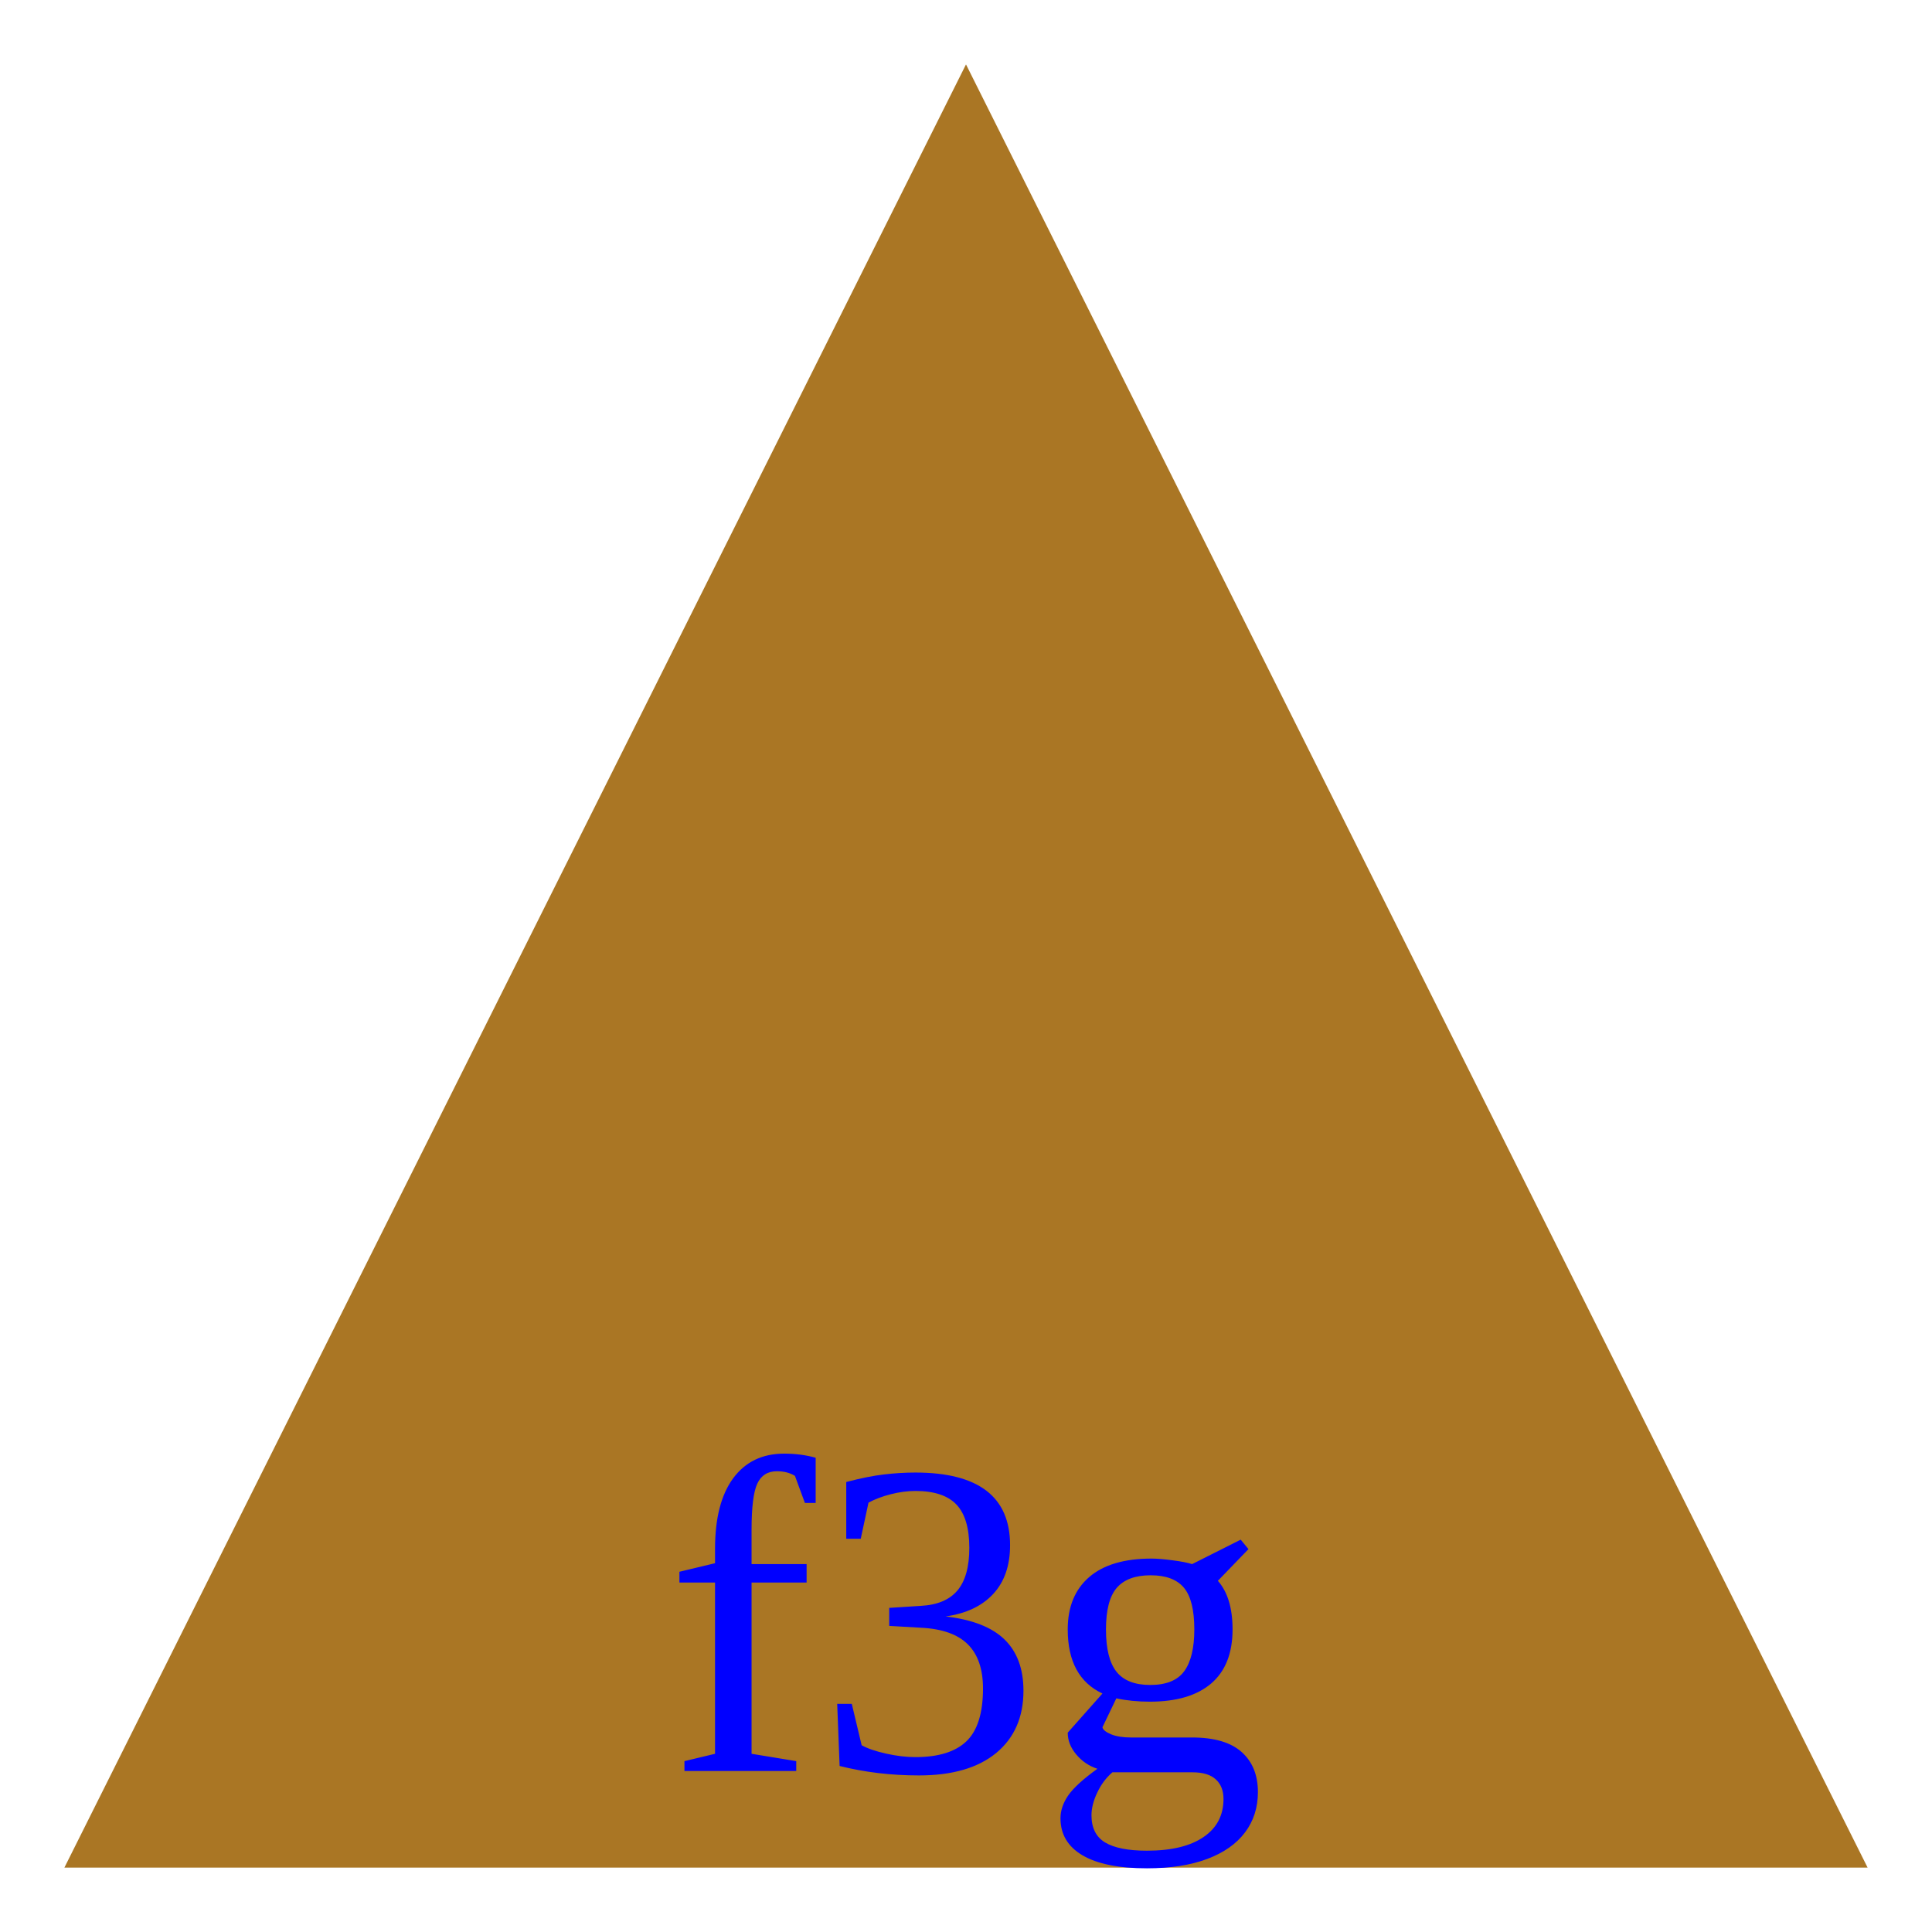
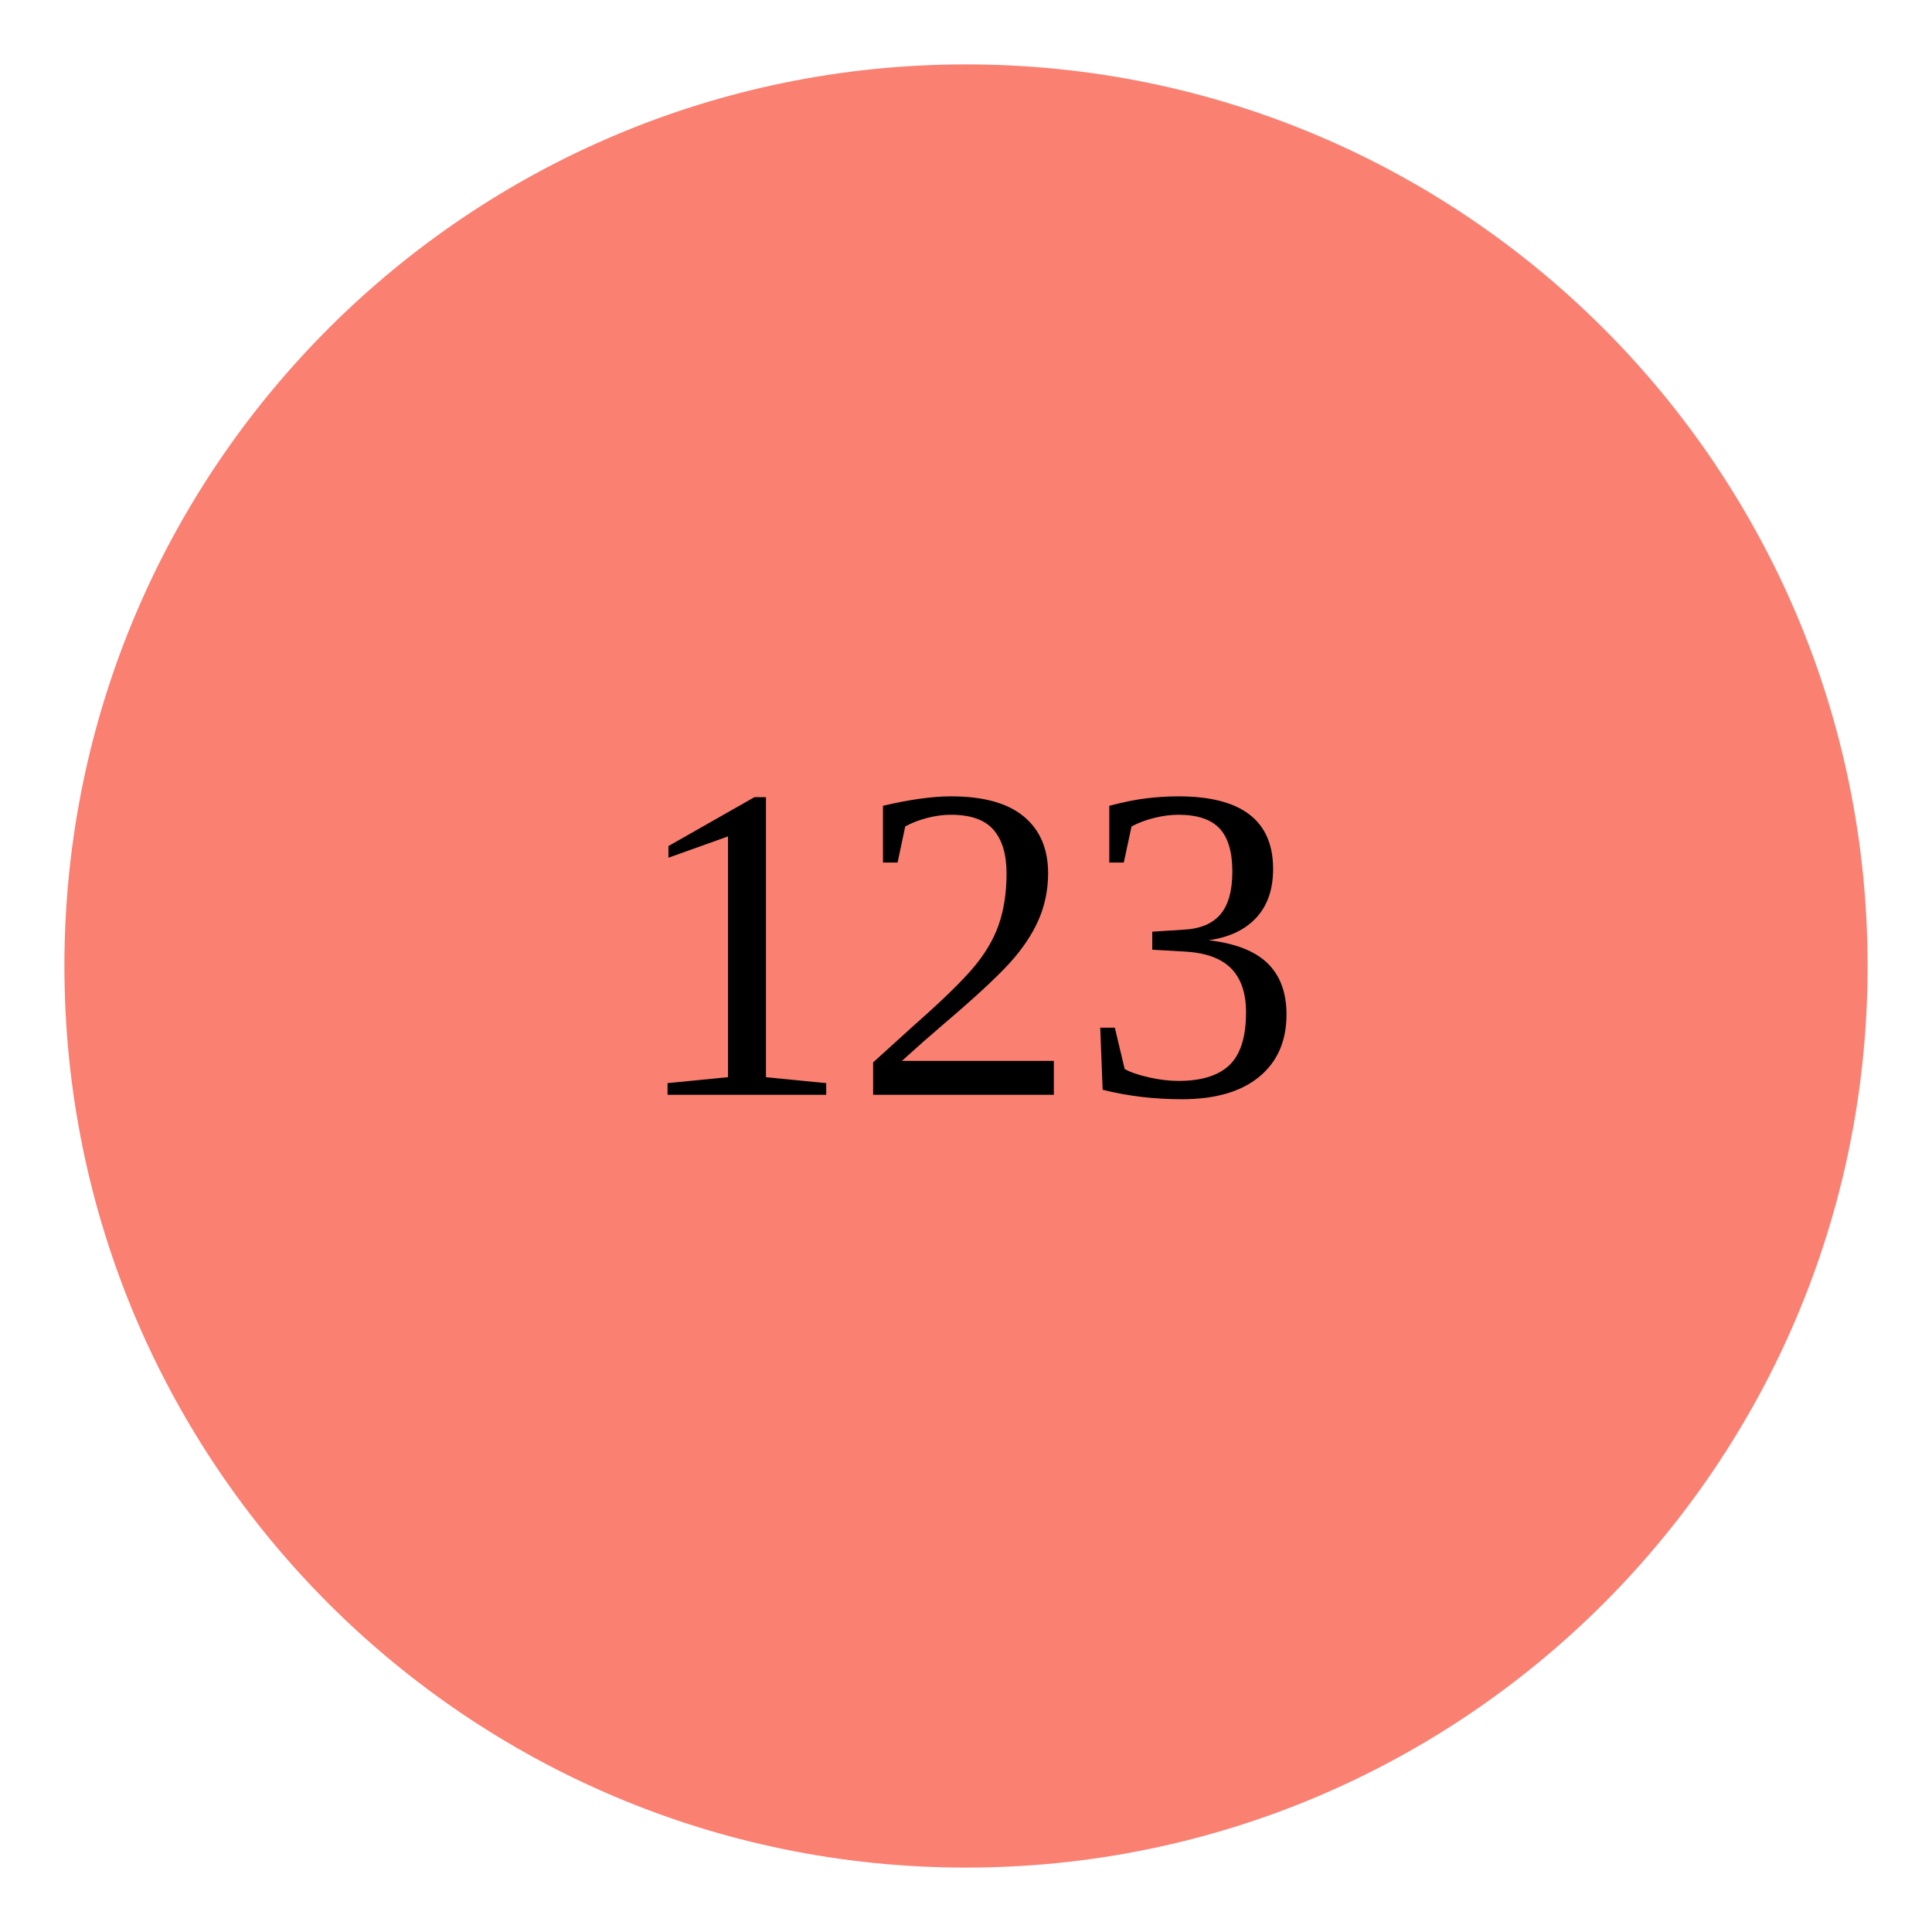
<svg xmlns="http://www.w3.org/2000/svg" version="1.1" width="300" height="300">
-   <polygon points="150,10 10,290 290,290" fill="#aa7624" />
-   <text x="150" y="275" font-size="70" text-anchor="middle" fill="blue"> f3g </text>
+   <circle cx="150" cy="150" r="140" fill="salmon" />
+   <text x="150" y="170" font-size="70" text-anchor="middle" fill="darkyellow"> 123 </text>
</svg>
